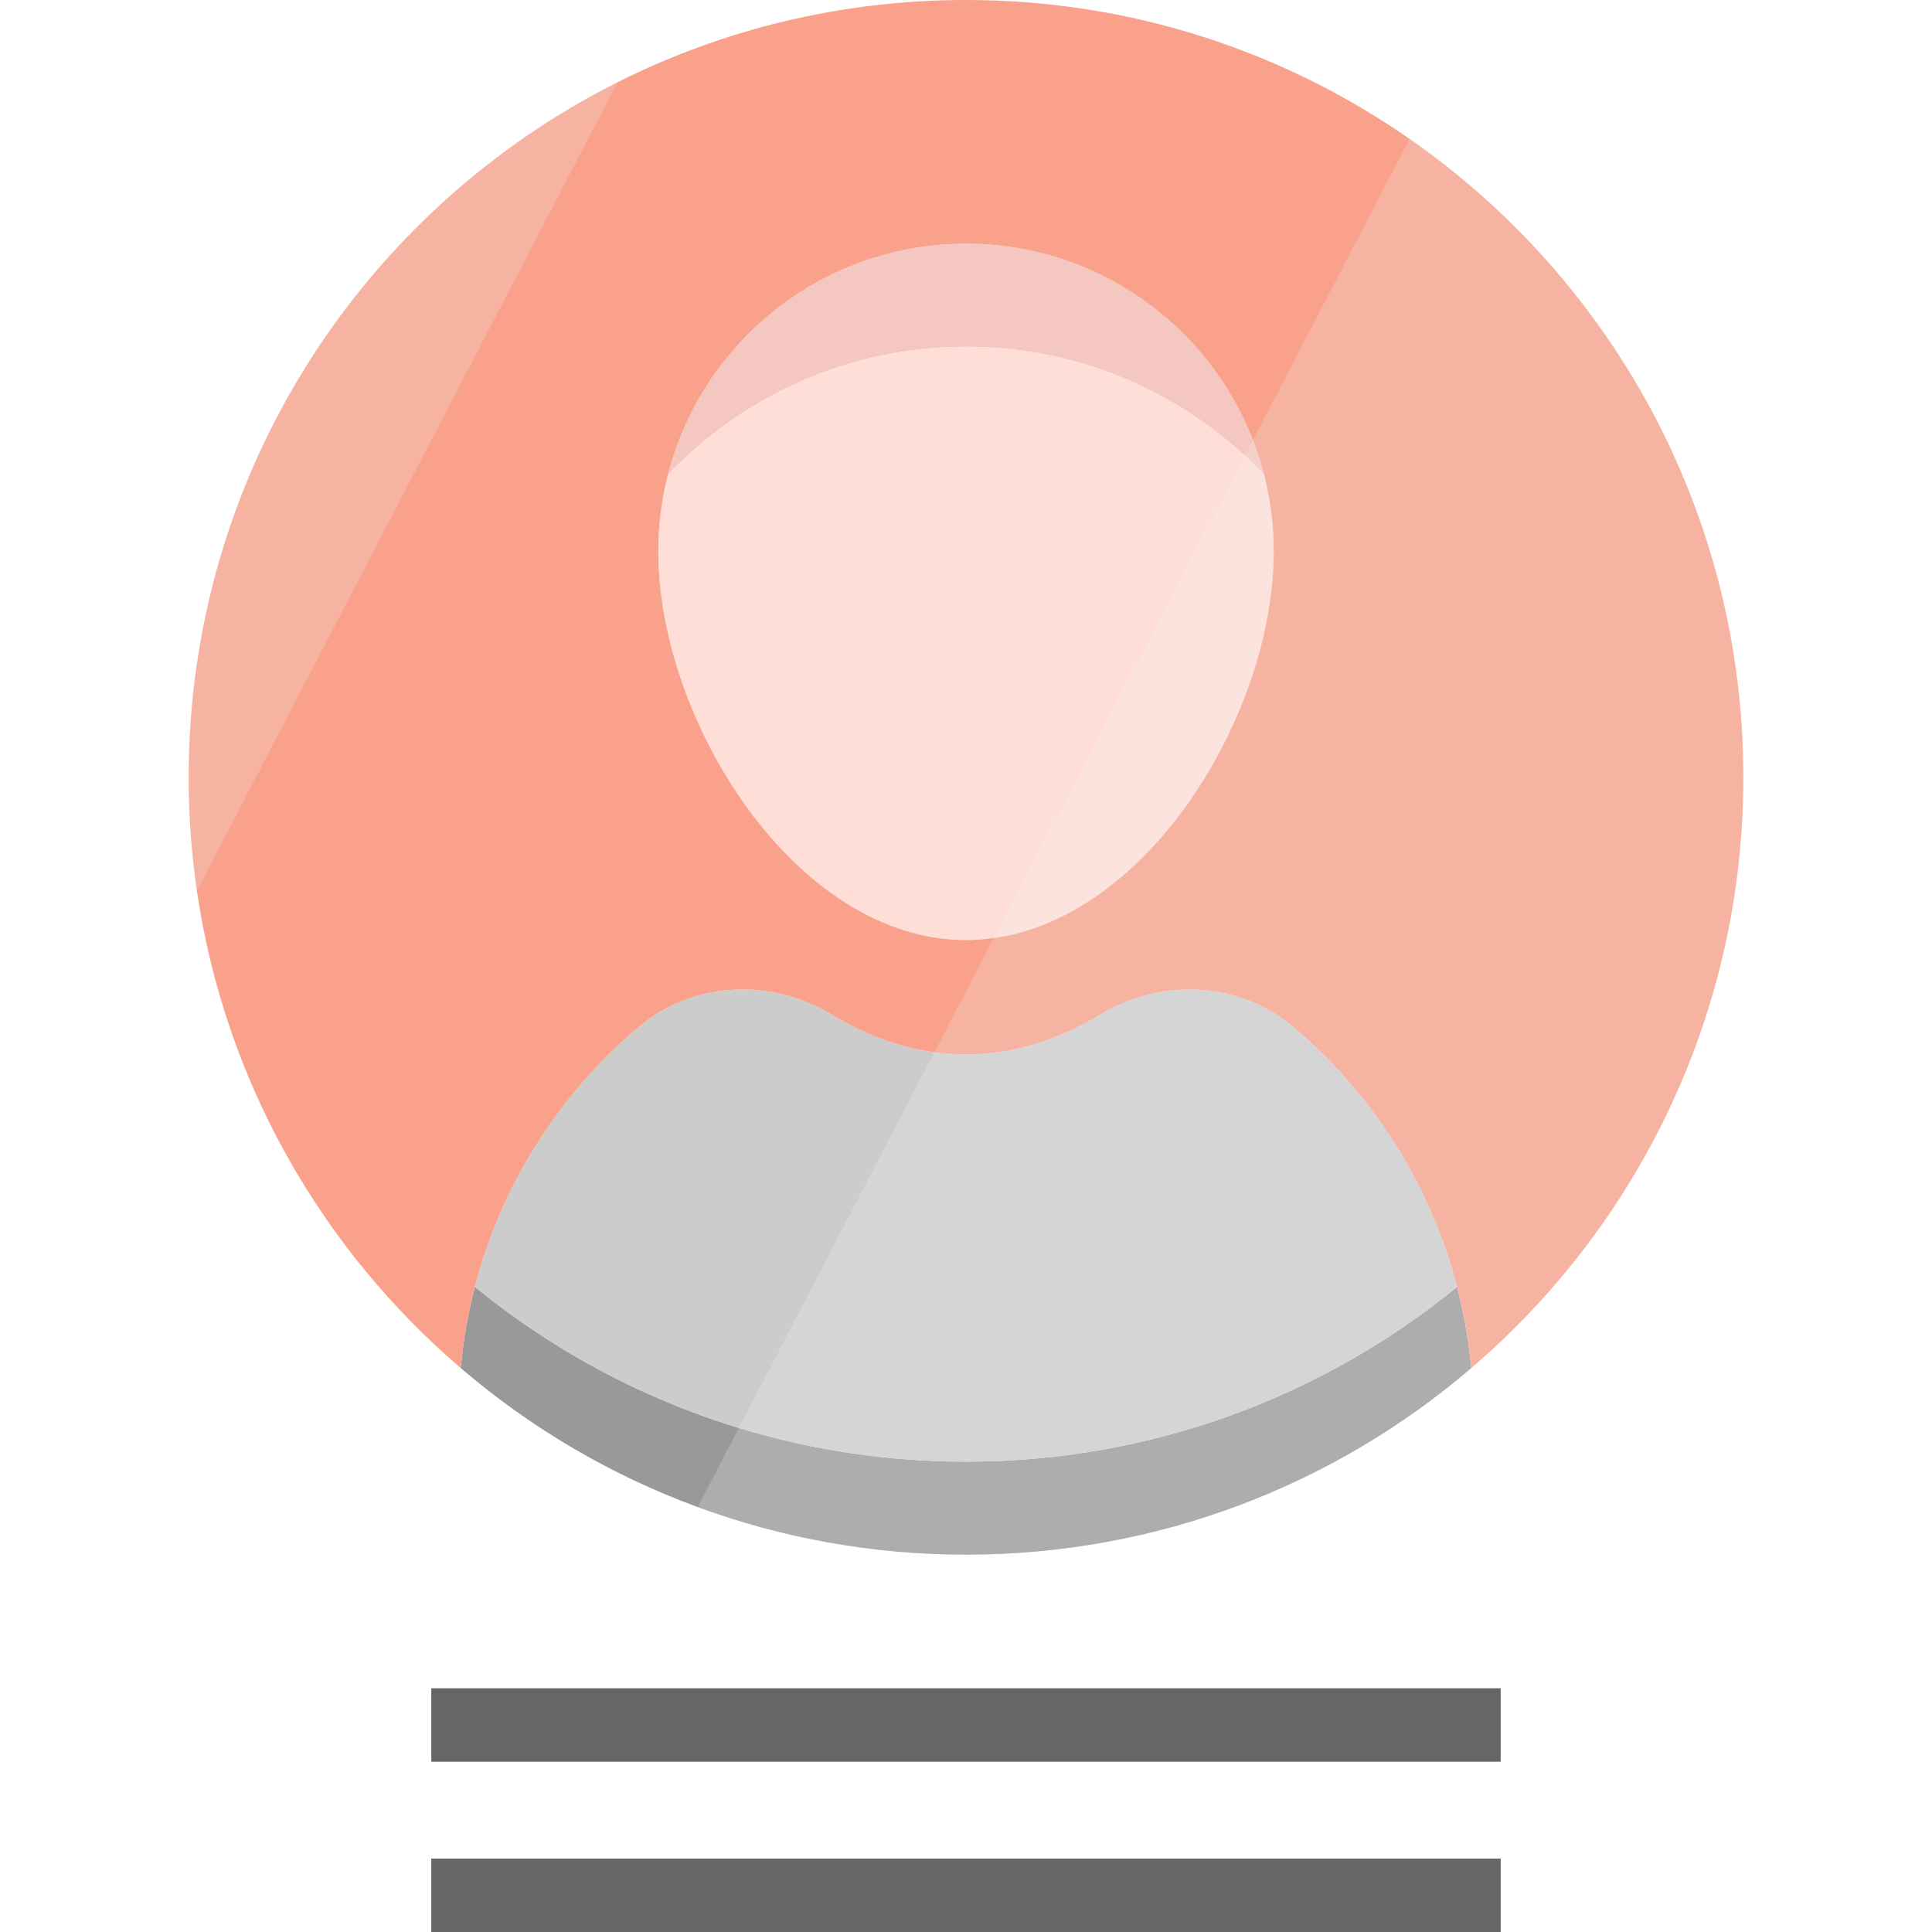
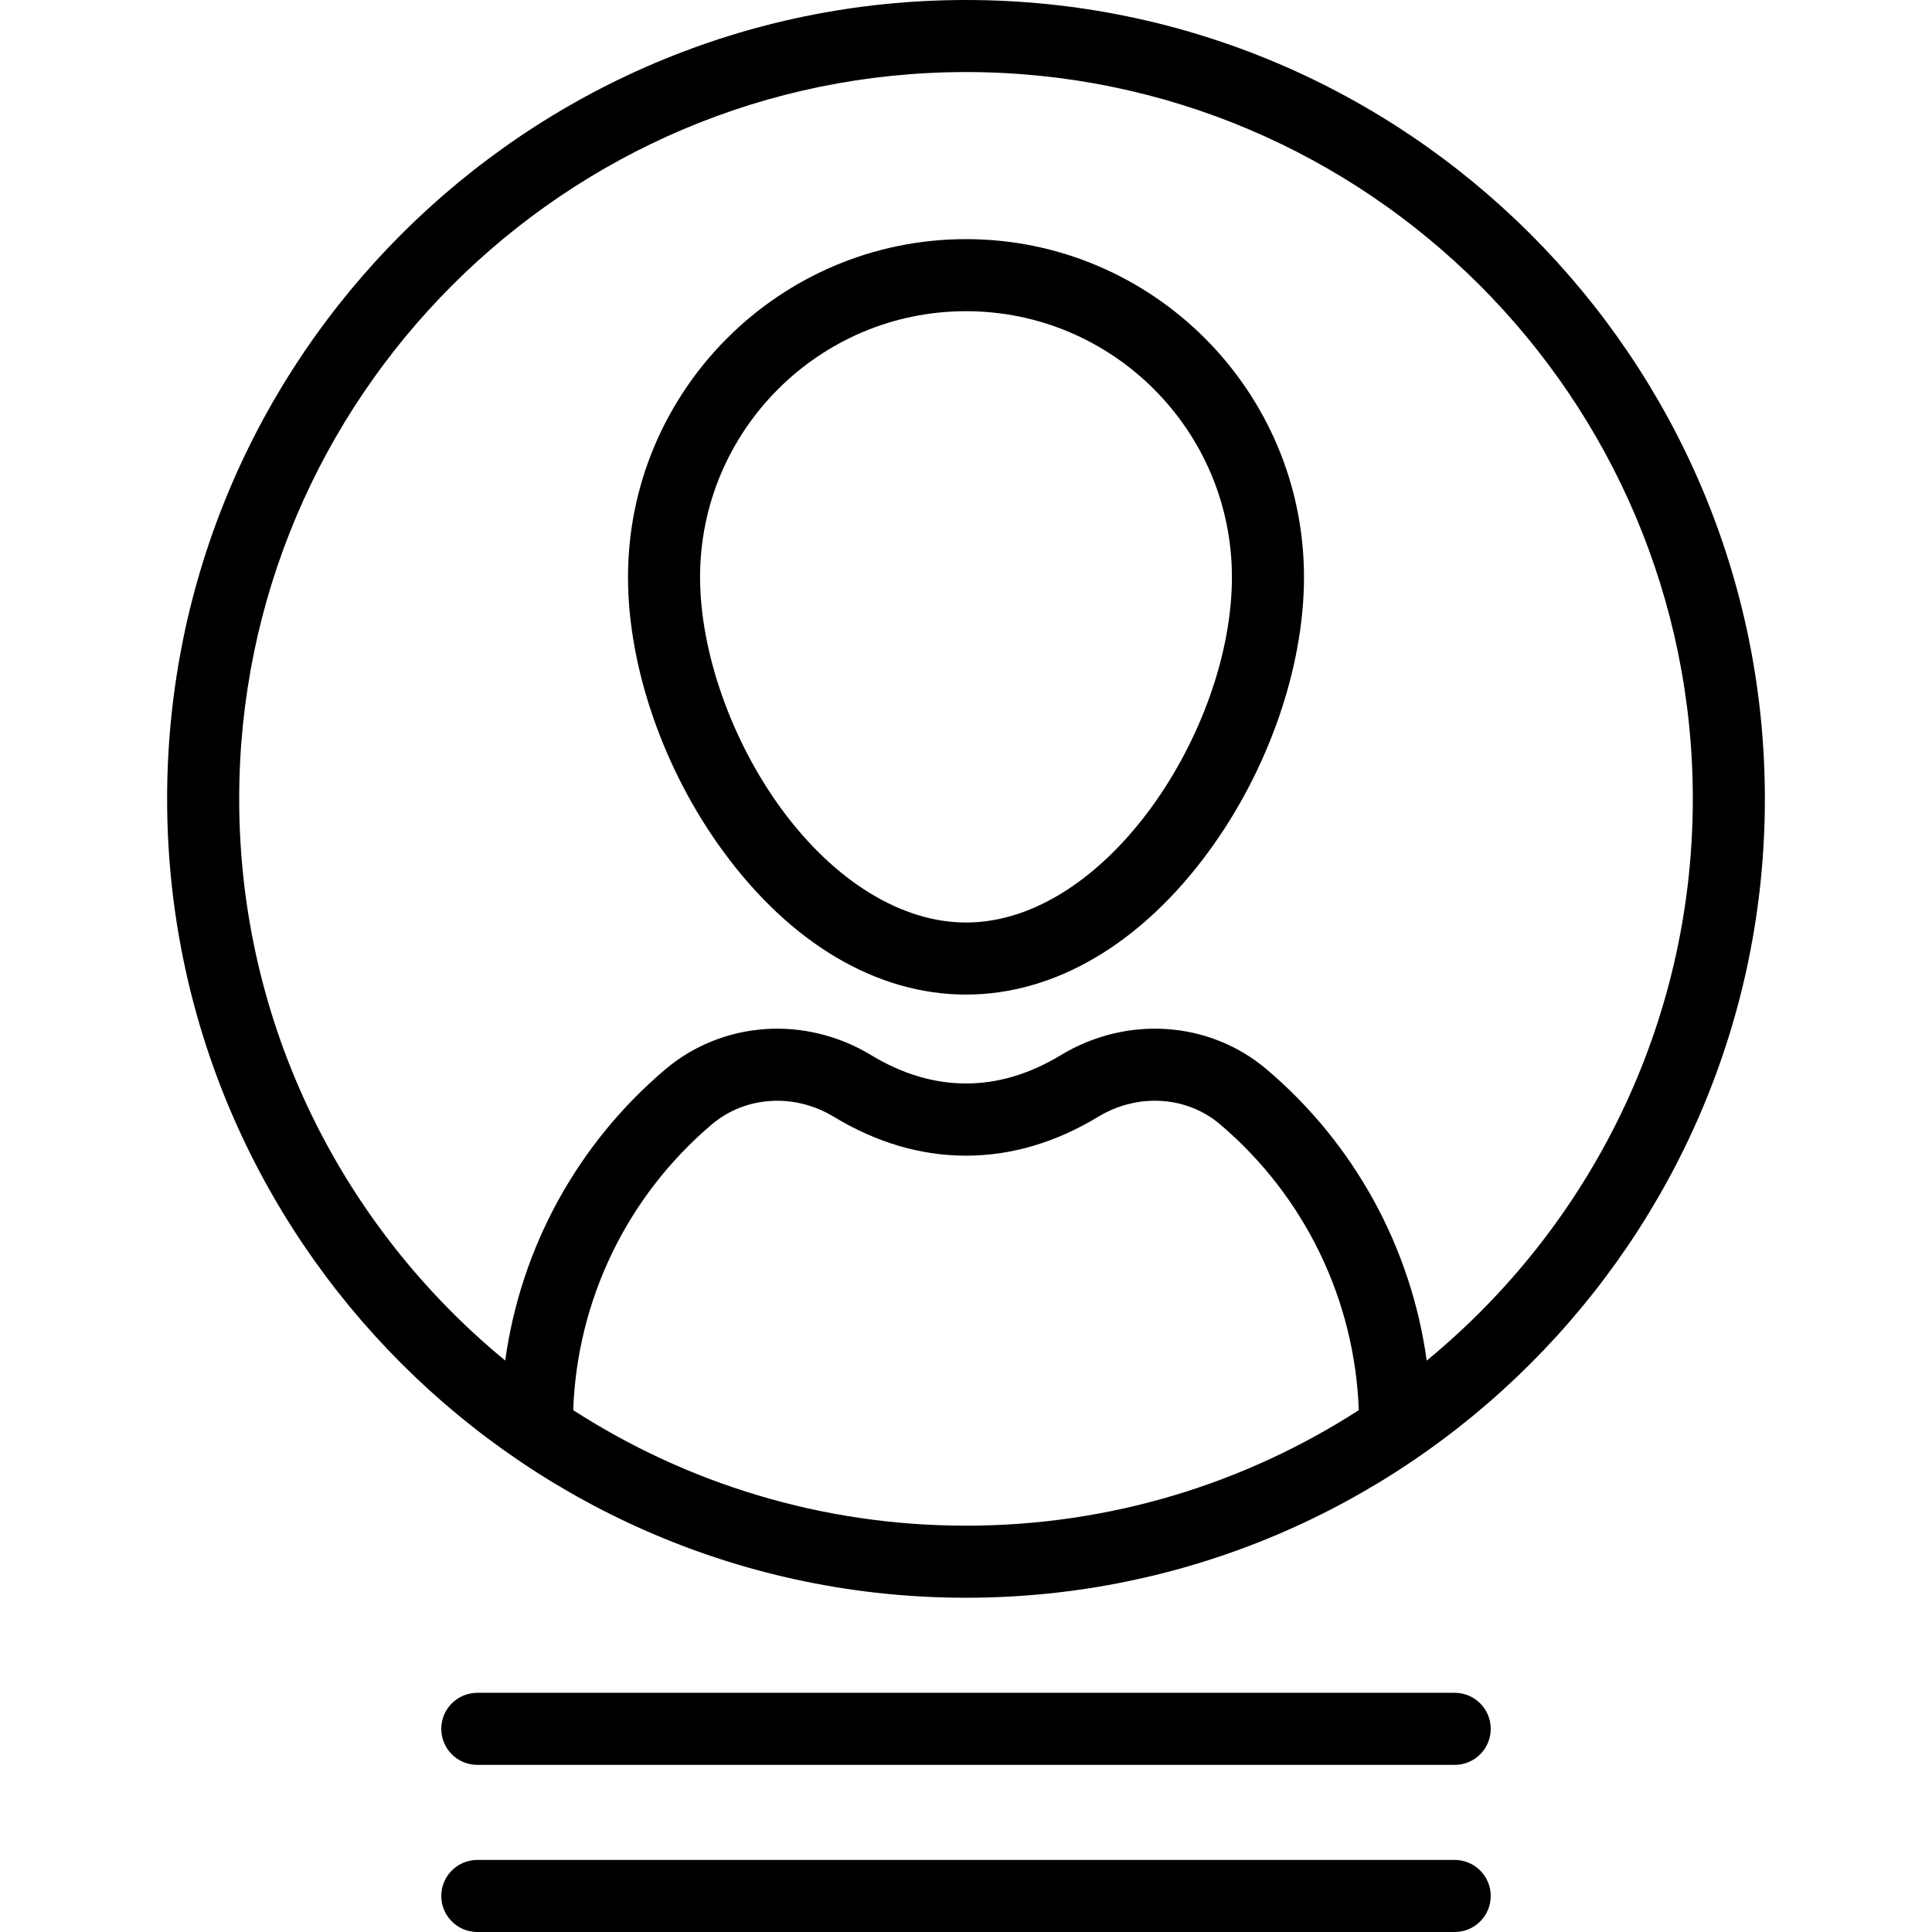
- <svg xmlns="http://www.w3.org/2000/svg" version="1.1" id="Layer_1" x="0px" y="0px" viewBox="0 0 394.662 394.662" style="enable-background:new 0 0 394.662 394.662;" xml:space="preserve">
+ <svg xmlns="http://www.w3.org/2000/svg" version="1.1" id="Layer_1" x="0px" y="0px" viewBox="0 0 402.161 402.161" style="enable-background:new 0 0 402.161 402.161;" xml:space="preserve">
  <g>
-     <path style="fill:#F4C8C1;" d="M258.211,96.97c-15.3-16.09-36.92-26.12-60.88-26.12c-23.97,0-45.59,10.04-60.9,26.13   c6.96-27.14,31.58-47.2,60.9-47.2C226.631,49.78,251.261,69.84,258.211,96.97z" />
-     <path style="fill:#FFDED7;" d="M260.181,112.63c0,34.72-28.14,79.4-62.85,79.4c-34.72,0-62.86-44.68-62.86-79.4   c0-5.4,0.68-10.65,1.96-15.65c15.31-16.09,36.93-26.13,60.9-26.13c23.96,0,45.58,10.03,60.88,26.12   C259.501,101.98,260.181,107.22,260.181,112.63z" />
-     <path style="fill:#999999;" d="M300.531,279.47v0.01c-27.75,23.75-63.8,38.1-103.2,38.1c-19.26,0-37.73-3.43-54.81-9.72   c-17.87-6.56-34.22-16.25-48.41-28.4c0.08-0.87,0.17-1.73,0.27-2.6c0.09-0.76,0.18-1.52,0.29-2.27c0.03-0.21,0.06-0.41,0.09-0.62   c0.1-0.75,0.22-1.5,0.35-2.24c0.06-0.38,0.13-0.77,0.2-1.16c0.06-0.38,0.14-0.76,0.21-1.15c0.08-0.41,0.16-0.83,0.25-1.25   c0.08-0.42,0.17-0.83,0.26-1.24s0.18-0.82,0.28-1.23c0.04-0.18,0.08-0.36,0.12-0.53c0.04-0.18,0.08-0.36,0.13-0.54   c0.13-0.55,0.26-1.1,0.41-1.65c0-0.04,0.01-0.08,0.03-0.11c15.75,12.86,34.01,22.75,53.93,28.82c14.67,4.48,30.26,6.89,46.4,6.89   c38.05,0,72.98-13.38,100.32-35.7c0.03,0.12,0.06,0.24,0.09,0.37c0.01,0.04,0.02,0.07,0.03,0.11c0.13,0.5,0.25,0.99,0.37,1.49v0.01   c0.01,0.04,0.02,0.09,0.03,0.14c0.02,0.07,0.04,0.15,0.05,0.22c0.14,0.57,0.27,1.15,0.39,1.72c0.11,0.51,0.22,1.02,0.32,1.54   c0.09,0.41,0.17,0.81,0.24,1.22c0.13,0.65,0.24,1.3,0.35,1.96c0.01,0.07,0.03,0.15,0.03,0.23c0.11,0.63,0.21,1.26,0.3,1.9   c0.05,0.3,0.09,0.6,0.13,0.91c0.11,0.72,0.2,1.44,0.28,2.17C300.361,277.73,300.451,278.6,300.531,279.47z" />
-     <path style="fill:#CCCCCC;" d="M297.651,262.88c-27.34,22.32-62.27,35.7-100.32,35.7c-38.06,0-72.98-13.38-100.33-35.71   c5.43-20.95,17.26-39.33,33.27-52.93c11.16-9.48,27.12-10.27,39.64-2.68c8.46,5.13,17.72,8.14,27.42,8.14s18.95-3.01,27.41-8.14   c12.49-7.56,28.42-6.83,39.56,2.61C280.351,223.48,292.211,241.88,297.651,262.88z" />
-     <path style="fill:#F9A18A;" d="M287.951,28.38C262.251,10.49,231.021,0,197.331,0c-25.59,0-49.77,6.05-71.17,16.8   c-51.96,26.1-87.62,79.88-87.62,141.99c0,7.87,0.57,15.61,1.68,23.17c5.68,38.85,25.42,73.13,53.89,97.5   c0.08-0.87,0.17-1.73,0.27-2.6c0.09-0.76,0.18-1.52,0.29-2.27c0.03-0.21,0.06-0.41,0.09-0.62c0.1-0.75,0.22-1.5,0.35-2.24   c0.06-0.38,0.13-0.77,0.2-1.16c0.06-0.38,0.14-0.76,0.21-1.15c0.08-0.41,0.16-0.83,0.25-1.25c0.08-0.42,0.17-0.83,0.26-1.24   s0.18-0.82,0.28-1.23c0.04-0.18,0.08-0.36,0.12-0.53c0.04-0.18,0.08-0.36,0.13-0.54c0.13-0.55,0.26-1.1,0.41-1.65   c0-0.04,0.01-0.08,0.03-0.11c0-0.03,0.01-0.06,0.02-0.08c0.15-0.6,0.31-1.2,0.48-1.79c0.37-1.33,0.77-2.64,1.19-3.95   c0.12-0.36,0.23-0.72,0.36-1.08c0.17-0.51,0.34-1.01,0.52-1.51c0.23-0.67,0.47-1.33,0.72-1.98c0.68-1.82,1.42-3.62,2.21-5.39   c0.23-0.55,0.48-1.1,0.74-1.64c0.01-0.03,0.02-0.05,0.04-0.08c0.16-0.36,0.33-0.72,0.5-1.07c0.05-0.09,0.09-0.19,0.14-0.28   c0.27-0.59,0.56-1.18,0.86-1.76c0.6-1.18,1.21-2.35,1.86-3.5c0.31-0.58,0.64-1.16,0.98-1.73c0.32-0.57,0.66-1.14,1.01-1.7   c0.33-0.56,0.68-1.12,1.04-1.68c0.7-1.12,1.42-2.22,2.18-3.3c0.24-0.37,0.49-0.73,0.76-1.09c0,0,0-0.01,0.01-0.01   c0.33-0.49,0.68-0.96,1.04-1.45c0.26-0.37,0.54-0.75,0.83-1.11c0.05-0.06,0.09-0.13,0.14-0.19c0.23-0.32,0.46-0.62,0.71-0.93   c0.8-1.04,1.62-2.06,2.47-3.07c0.39-0.48,0.8-0.96,1.22-1.43c0.03-0.04,0.06-0.08,0.1-0.12c0.33-0.38,0.66-0.76,1-1.13   c0.69-0.78,1.39-1.54,2.11-2.28c0.27-0.3,0.56-0.59,0.84-0.88c0.69-0.71,1.38-1.4,2.09-2.08c0.03-0.04,0.05-0.06,0.08-0.08   c0.59-0.58,1.19-1.15,1.8-1.7c0.11-0.11,0.23-0.22,0.34-0.32c0.45-0.41,0.91-0.82,1.37-1.23c0.5-0.44,1-0.88,1.51-1.31   c11.16-9.48,27.12-10.27,39.64-2.68c0.65,0.4,1.31,0.78,1.98,1.15c0.37,0.21,0.74,0.41,1.11,0.6c1.05,0.57,2.12,1.1,3.2,1.59   c0.22,0.11,0.45,0.21,0.68,0.31c0.39,0.18,0.79,0.35,1.18,0.51c0.49,0.2,0.98,0.4,1.47,0.59c1.29,0.49,2.6,0.94,3.92,1.33   c0.47,0.14,0.95,0.28,1.43,0.4c0.51,0.14,1.02,0.27,1.54,0.39c0.58,0.13,1.15,0.25,1.73,0.37c0.44,0.09,0.88,0.17,1.32,0.24h0.03   c0.43,0.07,0.85,0.14,1.28,0.2c0.03,0,0.05,0.01,0.08,0.01h0.01c0.05,0.01,0.11,0.01,0.16,0.02c0.39,0.06,0.79,0.1,1.18,0.15   c0.41,0.05,0.82,0.09,1.23,0.11c0.12,0.02,0.23,0.03,0.35,0.04c0.32,0.02,0.63,0.04,0.95,0.05c0.32,0.03,0.64,0.04,0.96,0.05   c0.54,0.02,1.09,0.03,1.63,0.03c9.7,0,18.95-3.01,27.41-8.14c12.49-7.56,28.42-6.83,39.56,2.61c0.51,0.43,1.02,0.87,1.52,1.31   c0.38,0.34,0.75,0.67,1.12,1.01c0.98,0.89,1.95,1.8,2.9,2.73c0.57,0.55,1.12,1.11,1.67,1.67c0.61,0.62,1.2,1.25,1.8,1.89   c0.53,0.57,1.06,1.15,1.57,1.74c0.35,0.4,0.7,0.79,1.04,1.19c0.3,0.34,0.59,0.68,0.88,1.03c0.65,0.77,1.28,1.56,1.9,2.35   c0.6,0.76,1.19,1.52,1.77,2.3c0.02,0.03,0.04,0.07,0.07,0.1c0.03,0.04,0.06,0.07,0.08,0.11c0.35,0.45,0.69,0.92,1.01,1.38   c0.39,0.53,0.77,1.07,1.14,1.62c0.38,0.54,0.75,1.09,1.11,1.64c0.33,0.5,0.66,1,0.98,1.51c0.04,0.07,0.08,0.14,0.13,0.21   c0.22,0.34,0.43,0.67,0.63,1.02c0.3,0.47,0.59,0.95,0.87,1.44c0.06,0.09,0.12,0.19,0.17,0.28c0.27,0.44,0.53,0.89,0.77,1.34   c0.2,0.32,0.38,0.65,0.56,0.98c0.45,0.81,0.89,1.63,1.32,2.46c0.14,0.27,0.29,0.55,0.43,0.83c0.15,0.28,0.29,0.56,0.42,0.84   c0.01,0.02,0.02,0.03,0.03,0.05s0.02,0.04,0.03,0.06c0.26,0.53,0.52,1.06,0.77,1.6c0.16,0.32,0.31,0.64,0.45,0.96   c0.33,0.71,0.65,1.42,0.96,2.13c0.3,0.68,0.59,1.37,0.87,2.07c0.29,0.69,0.57,1.39,0.84,2.1c0.07,0.19,0.14,0.38,0.21,0.58   c0.18,0.48,0.36,0.95,0.53,1.43c0.02,0.04,0.03,0.09,0.05,0.13c0.11,0.3,0.22,0.61,0.32,0.92c0.25,0.71,0.49,1.43,0.73,2.16   s0.47,1.47,0.69,2.21c0.18,0.62,0.36,1.23,0.53,1.86c0.13,0.46,0.26,0.92,0.38,1.39c0.04,0.12,0.07,0.25,0.1,0.38   c0.03,0.12,0.06,0.24,0.09,0.37c0.01,0.04,0.02,0.07,0.03,0.11c0.13,0.49,0.26,0.99,0.37,1.49v0.01c0.01,0.04,0.02,0.09,0.03,0.14   c0.02,0.07,0.04,0.15,0.05,0.22c0.14,0.57,0.27,1.14,0.39,1.72c0.11,0.51,0.22,1.02,0.32,1.54c0.09,0.41,0.17,0.81,0.24,1.22   c0.13,0.65,0.24,1.3,0.35,1.96c0.01,0.07,0.03,0.15,0.03,0.23c0.11,0.63,0.21,1.26,0.3,1.9c0.05,0.3,0.09,0.6,0.13,0.91   c0.11,0.72,0.2,1.44,0.28,2.17c0.1,0.86,0.19,1.73,0.27,2.6c34.03-29.12,55.59-72.38,55.59-120.68   C356.121,104.78,329.151,57.06,287.951,28.38z M203.011,191.62h-0.01c-1.87,0.27-3.76,0.41-5.67,0.41   c-34.72,0-62.86-44.68-62.86-79.4c0-34.71,28.14-62.85,62.86-62.85c26.69,0,49.5,16.64,58.61,40.11   c2.74,7.05,4.24,14.72,4.24,22.74C260.181,145.44,235.061,187.13,203.011,191.62z" />
-     <rect x="88.102" y="344.873" style="fill:#666666;" width="218.452" height="15" />
-     <rect x="88.102" y="379.662" style="fill:#666666;" width="218.452" height="15" />
-     <path style="opacity:0.23;fill:#F2F2F2;enable-background:new    ;" d="M126.161,16.8l-11.09,21.31l-11.83,22.74l-25.96,49.88   l-12.39,23.82l-23.94,46l-0.73,1.41c-1.11-7.56-1.68-15.3-1.68-23.17C38.541,96.68,74.201,42.9,126.161,16.8z" />
-     <path style="opacity:0.23;fill:#F2F2F2;enable-background:new    ;" d="M356.121,158.79c0,48.3-21.56,91.56-55.59,120.68v0.01   c-27.75,23.75-63.8,38.1-103.2,38.1c-19.26,0-37.73-3.43-54.81-9.72l8.41-16.17l39.93-76.74h0.01l12.13-23.33h0.01l52.93-101.73   l32.01-61.51C329.151,57.06,356.121,104.78,356.121,158.79z" />
+     <g>
+       <g>
+         <path d="M201.08,49.778c-38.794,0-70.355,31.561-70.355,70.355c0,18.828,7.425,40.193,19.862,57.151     c14.067,19.181,32,29.745,50.493,29.745c18.494,0,36.426-10.563,50.494-29.745c12.437-16.958,19.862-38.323,19.862-57.151     C271.436,81.339,239.874,49.778,201.08,49.778z M201.08,192.029c-13.396,0-27.391-8.607-38.397-23.616     c-10.46-14.262-16.958-32.762-16.958-48.28c0-30.523,24.832-55.355,55.355-55.355s55.355,24.832,55.355,55.355     C256.436,151.824,230.372,192.029,201.08,192.029z" />
+         <path d="M201.08,0C109.387,0,34.788,74.598,34.788,166.292c0,91.693,74.598,166.292,166.292,166.292     s166.292-74.598,166.292-166.292C367.372,74.598,292.773,0,201.08,0z M201.08,317.584c-30.099-0.001-58.171-8.839-81.763-24.052     c0.82-22.969,11.218-44.503,28.824-59.454c6.996-5.941,17.212-6.59,25.422-1.615c8.868,5.374,18.127,8.099,27.52,8.099     c9.391,0,18.647-2.724,27.511-8.095c8.201-4.97,18.39-4.345,25.353,1.555c17.619,14.93,28.076,36.526,28.895,59.512     C259.25,308.746,231.178,317.584,201.08,317.584z M296.981,283.218c-3.239-23.483-15.011-45.111-33.337-60.64     c-11.89-10.074-29.1-11.256-42.824-2.939c-12.974,7.861-26.506,7.86-39.483-0.004c-13.74-8.327-30.981-7.116-42.906,3.01     c-18.31,15.549-30.035,37.115-33.265,60.563c-33.789-27.77-55.378-69.868-55.378-116.915C49.788,82.869,117.658,15,201.08,15     c83.423,0,151.292,67.869,151.292,151.292C352.372,213.345,330.778,255.448,296.981,283.218z" />
+         <path d="M302.806,352.372H99.354c-4.142,0-7.5,3.358-7.5,7.5c0,4.142,3.358,7.5,7.5,7.5h203.452c4.142,0,7.5-3.358,7.5-7.5     C310.307,355.73,306.948,352.372,302.806,352.372z" />
+         <path d="M302.806,387.161H99.354c-4.142,0-7.5,3.358-7.5,7.5c0,4.142,3.358,7.5,7.5,7.5h203.452c4.142,0,7.5-3.358,7.5-7.5     C310.307,390.519,306.948,387.161,302.806,387.161z" />
+       </g>
+     </g>
  </g>
  <g>
</g>
  <g>
</g>
  <g>
</g>
  <g>
</g>
  <g>
</g>
  <g>
</g>
  <g>
</g>
  <g>
</g>
  <g>
</g>
  <g>
</g>
  <g>
</g>
  <g>
</g>
  <g>
</g>
  <g>
</g>
  <g>
</g>
</svg>
